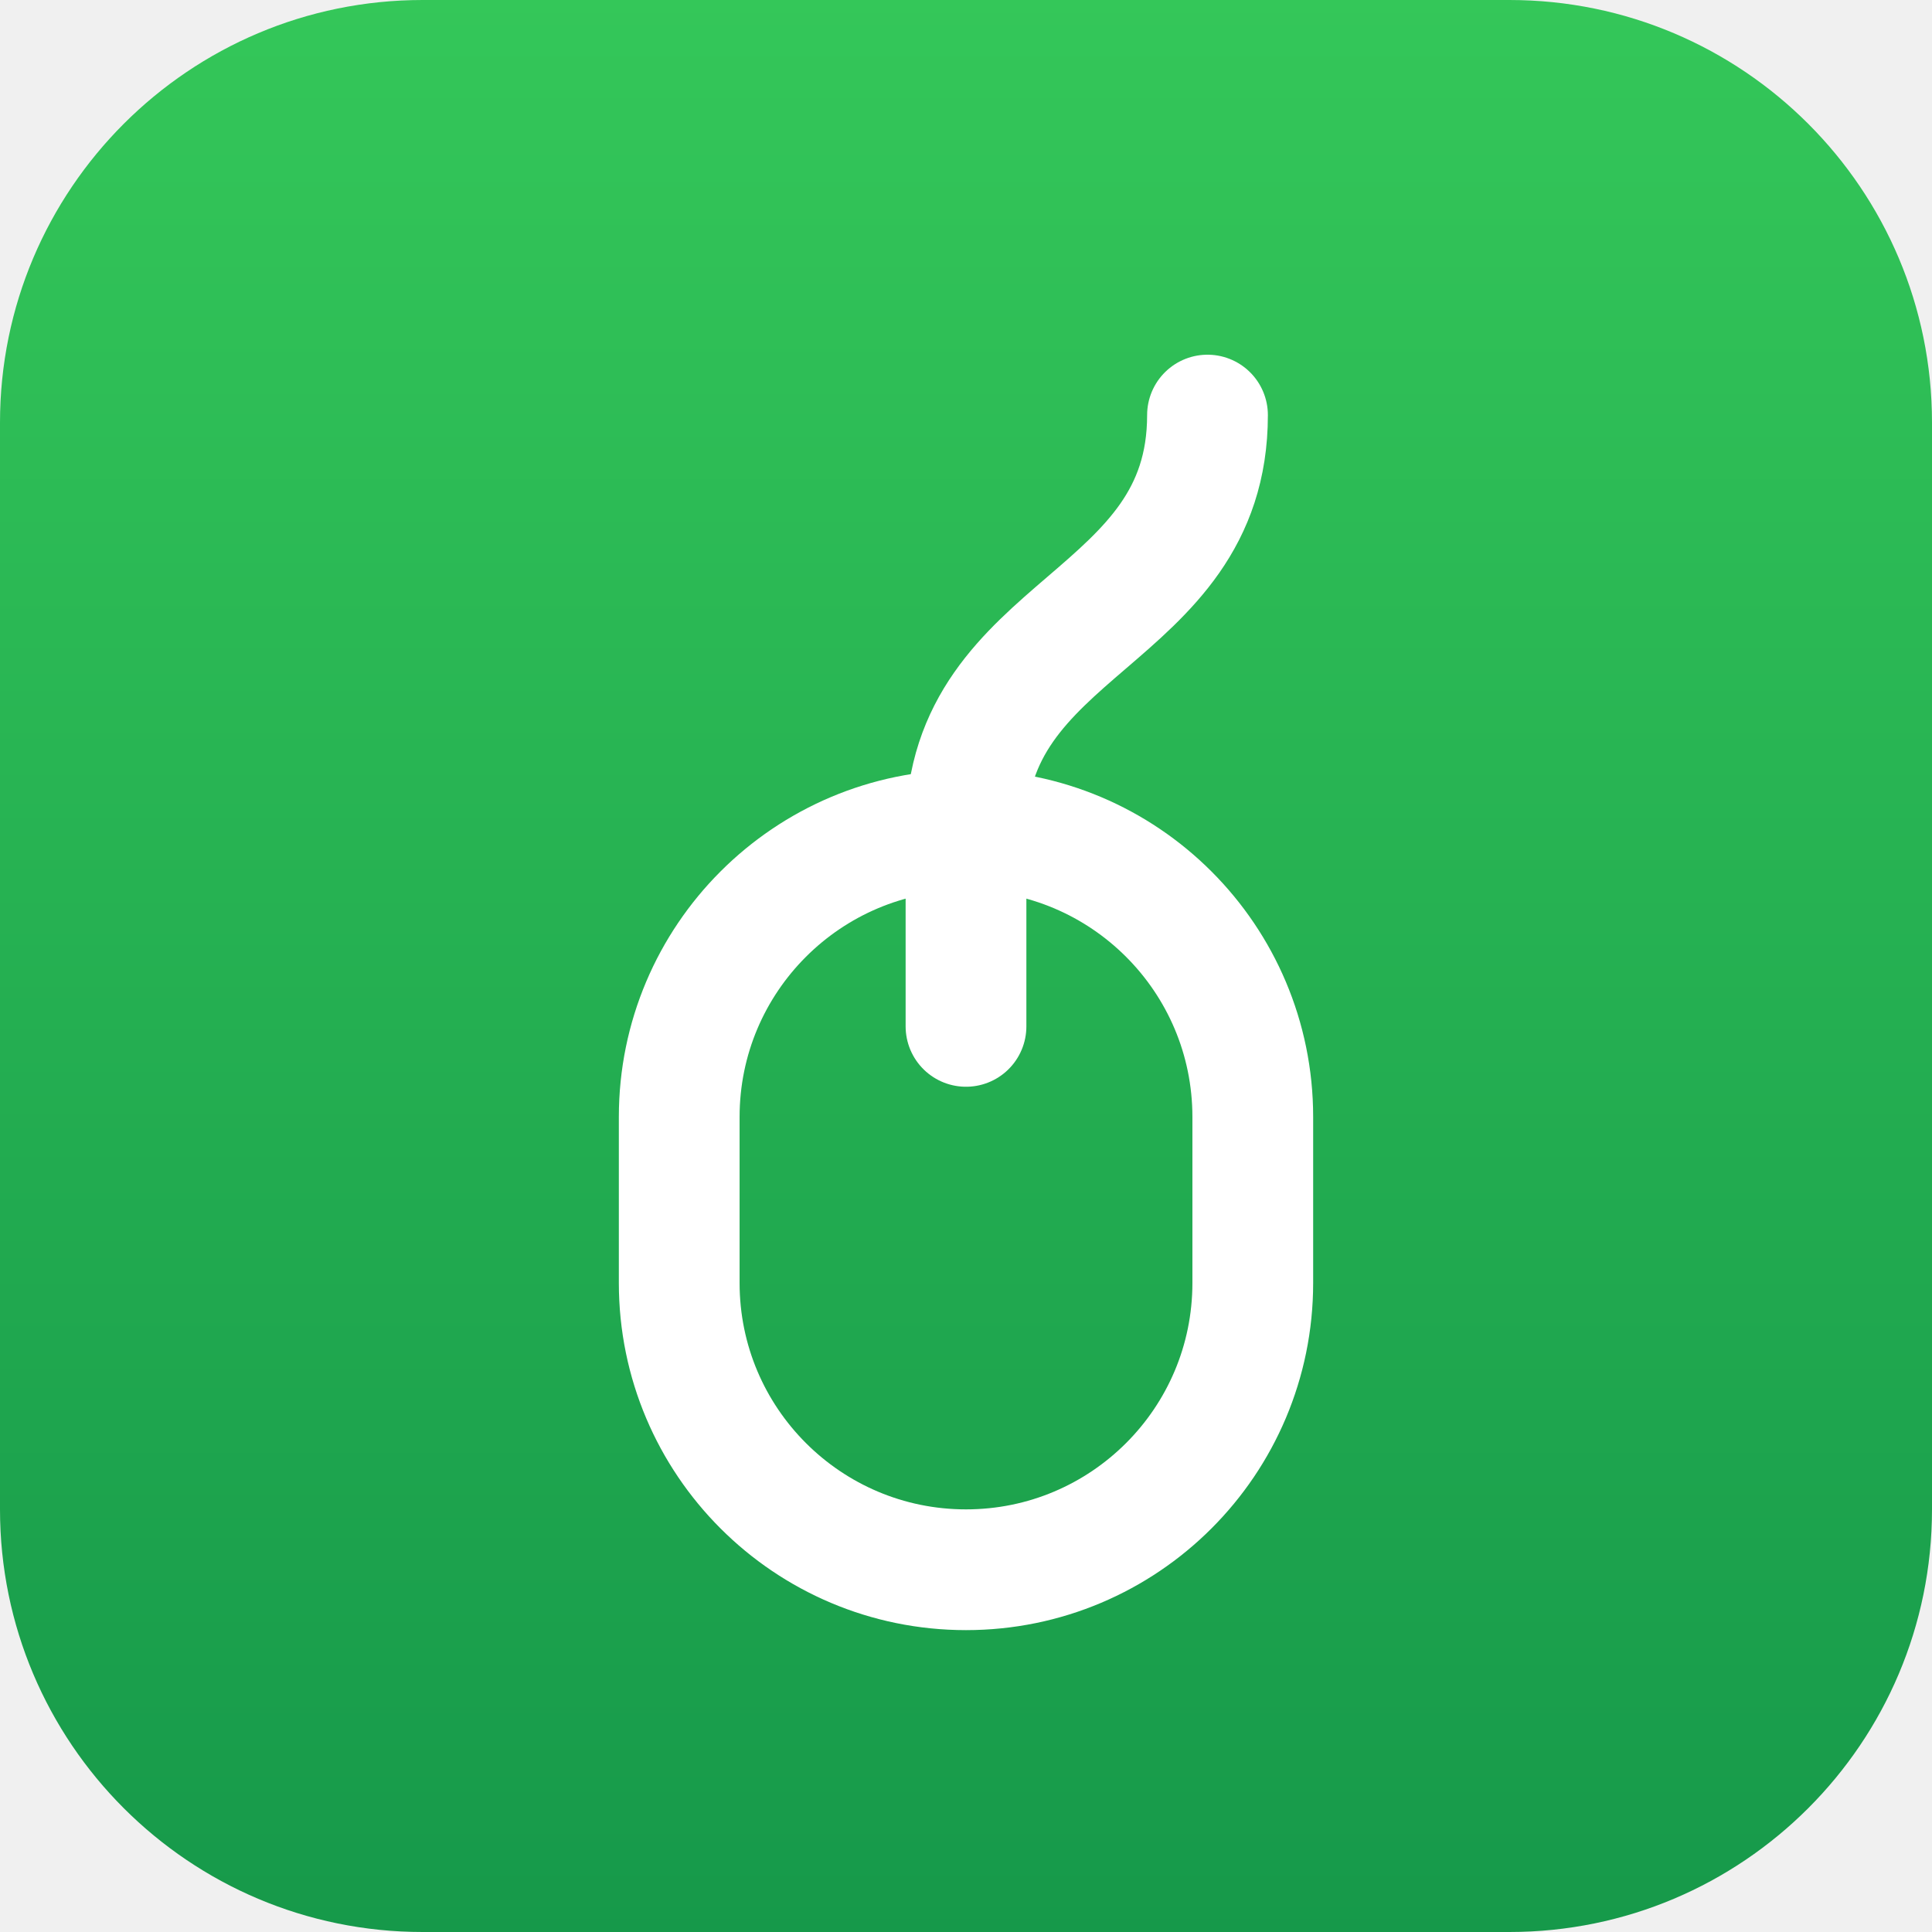
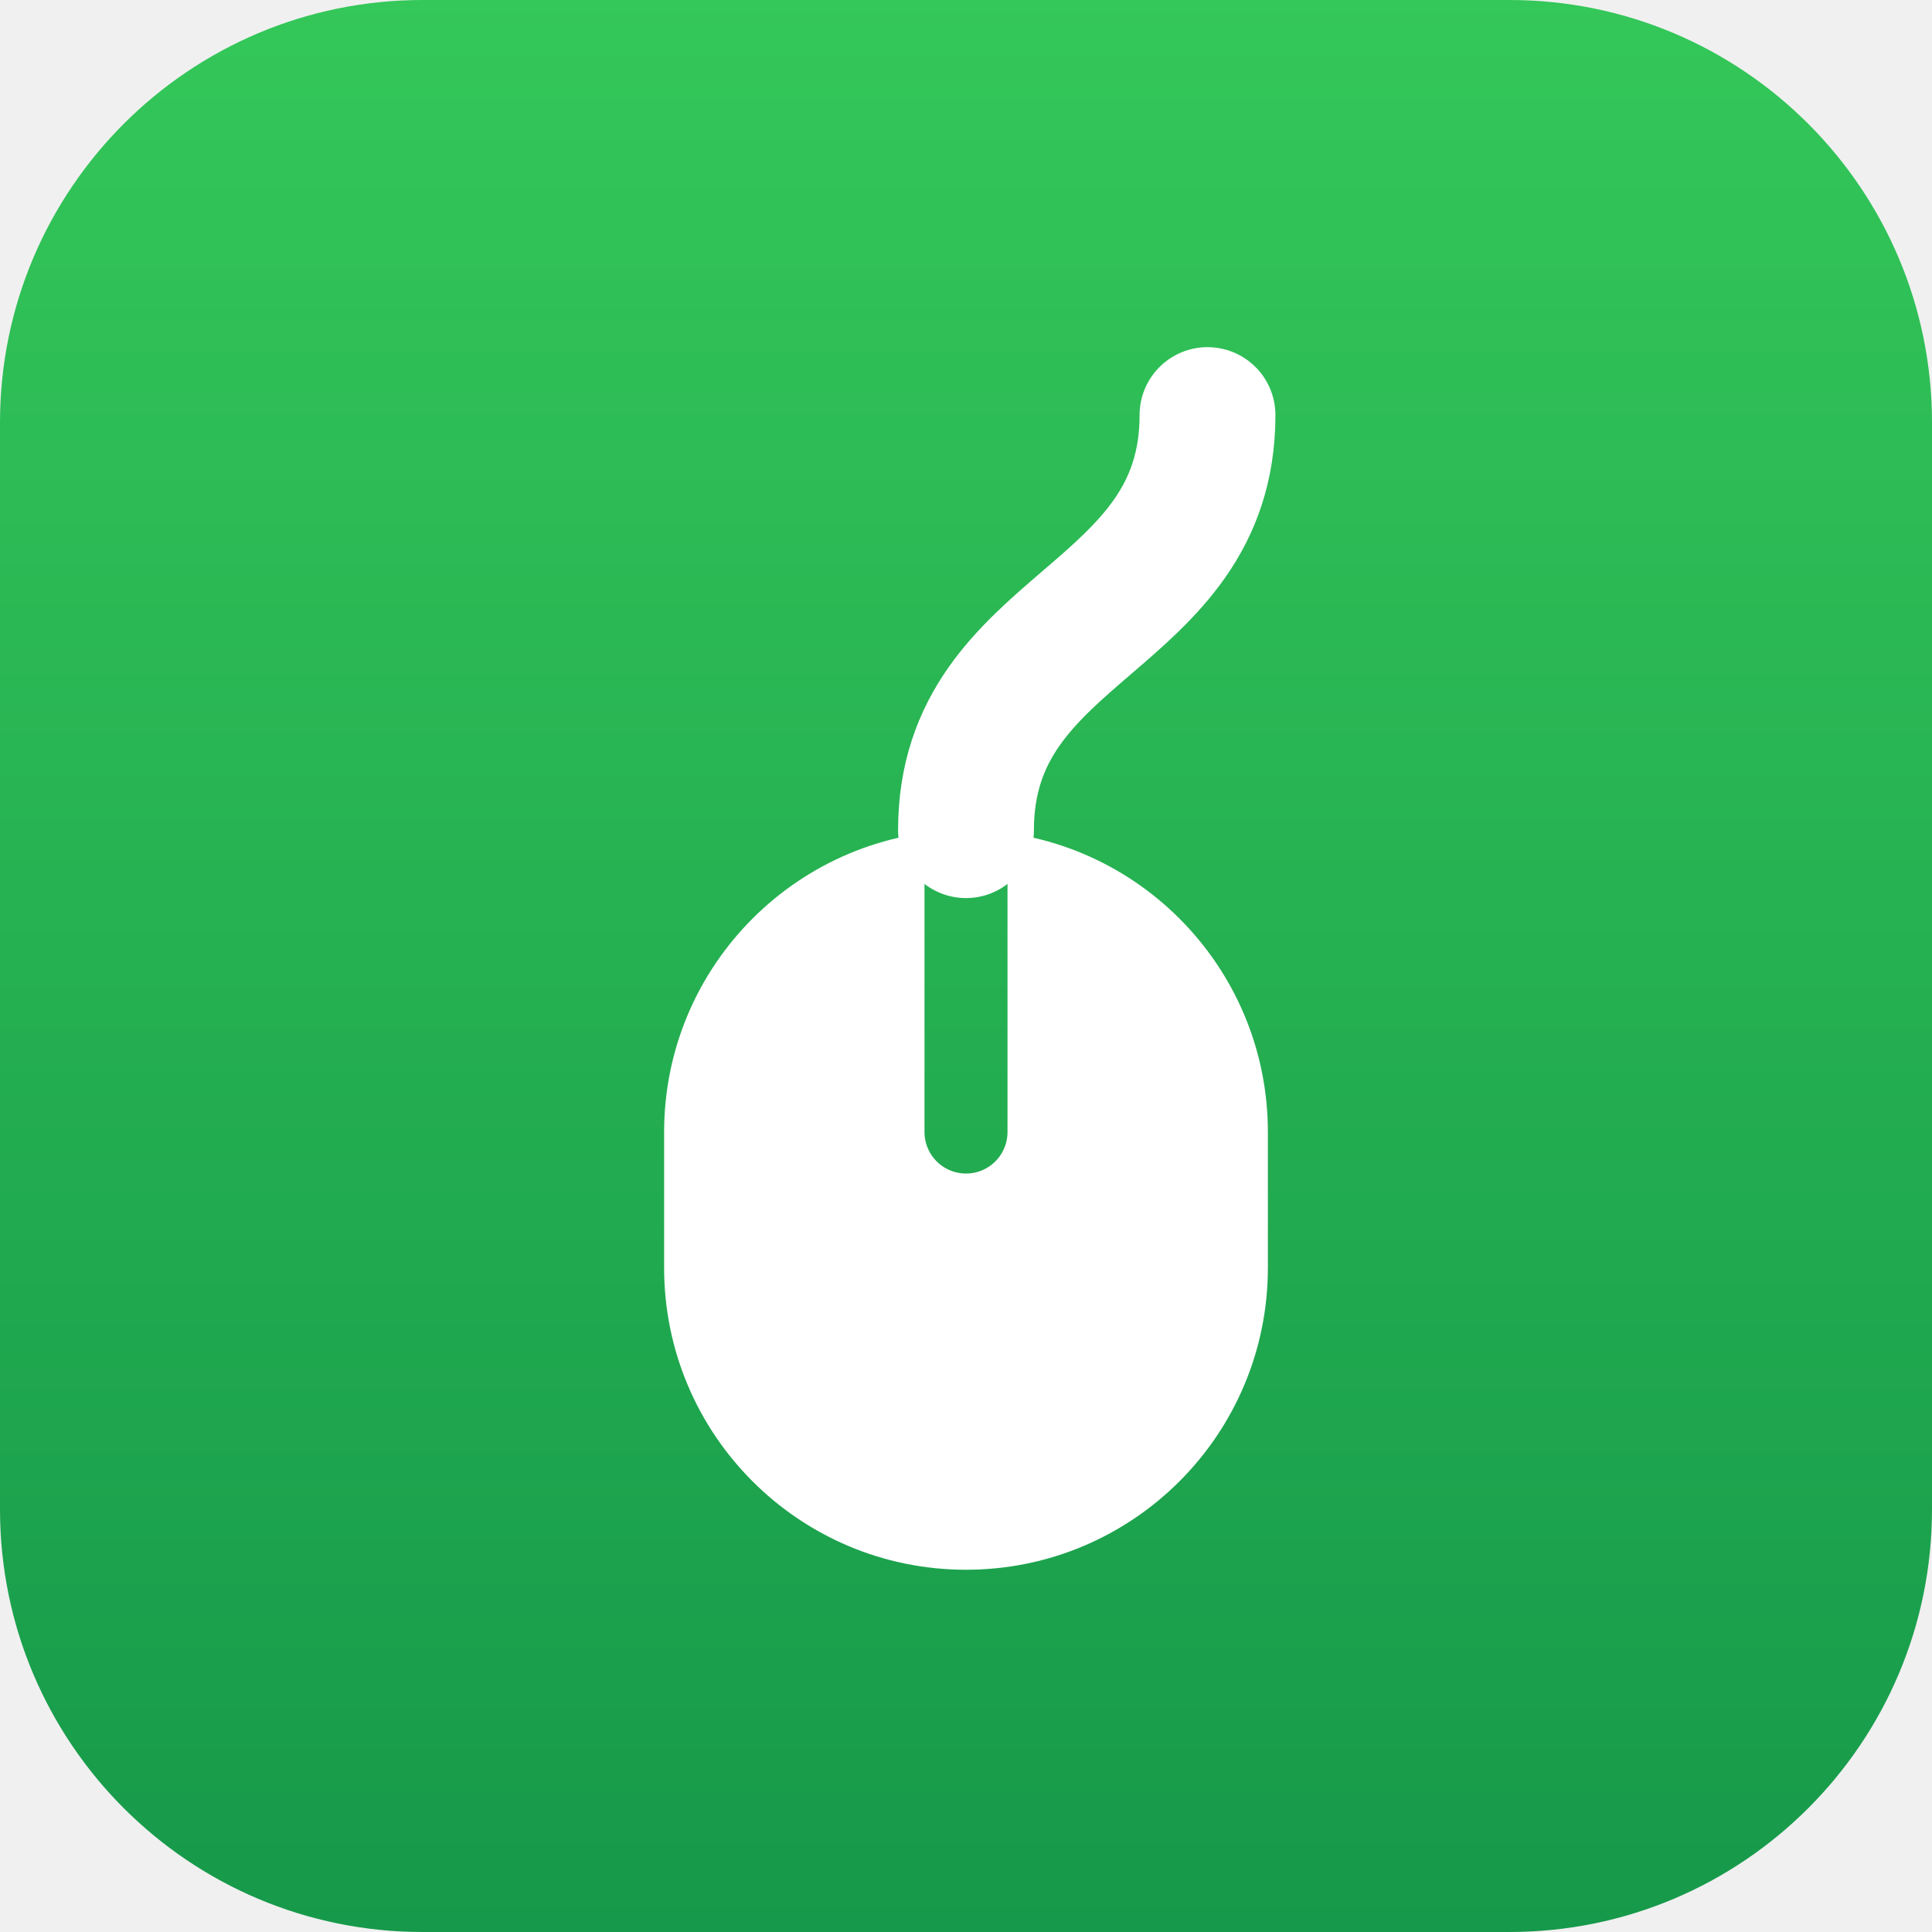
<svg xmlns="http://www.w3.org/2000/svg" width="64" height="64" viewBox="0 0 1024 1024">
  <defs>
    <linearGradient id="g" x1="0" y1="0" x2="0" y2="1">
      <stop offset="0" stop-color="#34c759" />
      <stop offset="1" stop-color="#16994a" />
    </linearGradient>
  </defs>
  <rect width="1024" height="1024" rx="224" fill="url(#g)" />
-   <g stroke="#fff" fill="none" stroke-width="64" stroke-linecap="round" stroke-linejoin="round">
-     <rect x="360" y="440" width="304" height="392" rx="152" />
-     <path d="M512 440 V544" />
-     <path d="M512 440 C512 330 640 330 640 220" />
-   </g>
+   <defs>
+     <mask id="seam">
+       <rect width="1024" height="1024" fill="white" />
+       <path d="M512 440 V600" stroke="black" stroke-width="44" stroke-linecap="round" />
+     </mask>
+   </defs>
+   <rect x="352" y="440" width="320" height="392" rx="160" fill="#fff" mask="url(#seam)" />
+   <path d="M512 440 C512 330 640 330 640 220" stroke="#fff" fill="none" stroke-width="72" stroke-linecap="round" />
</svg>
